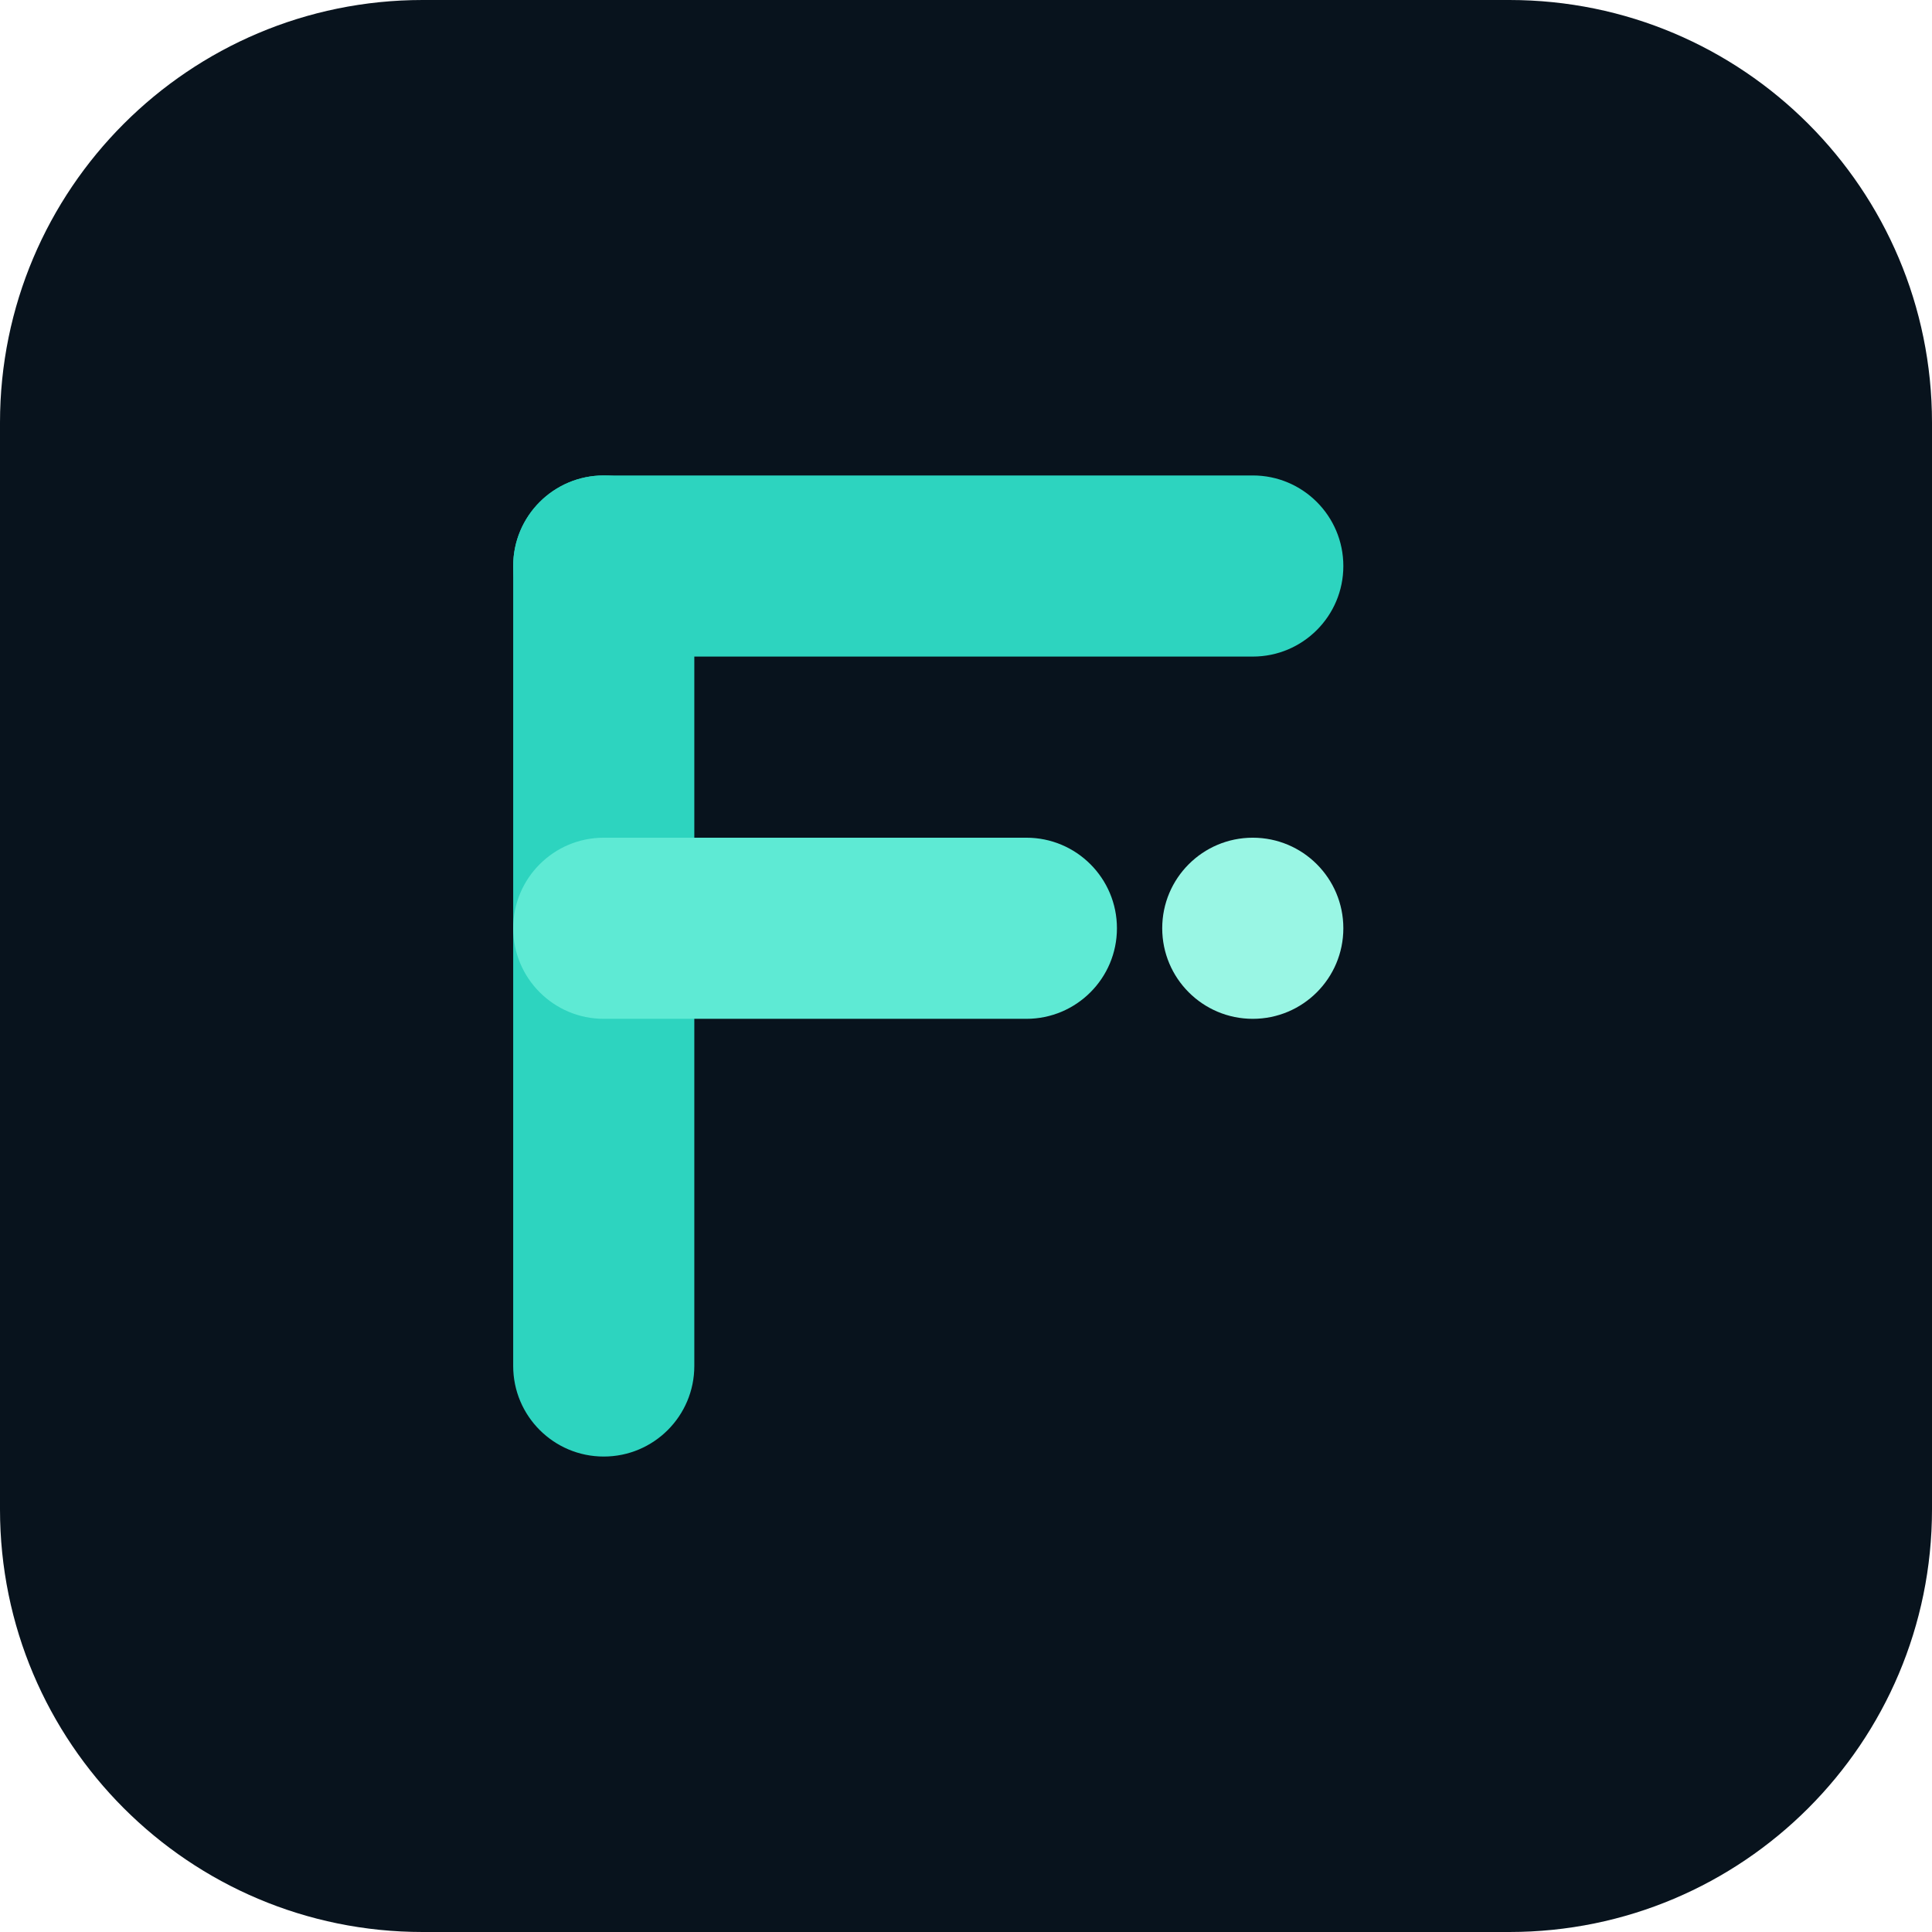
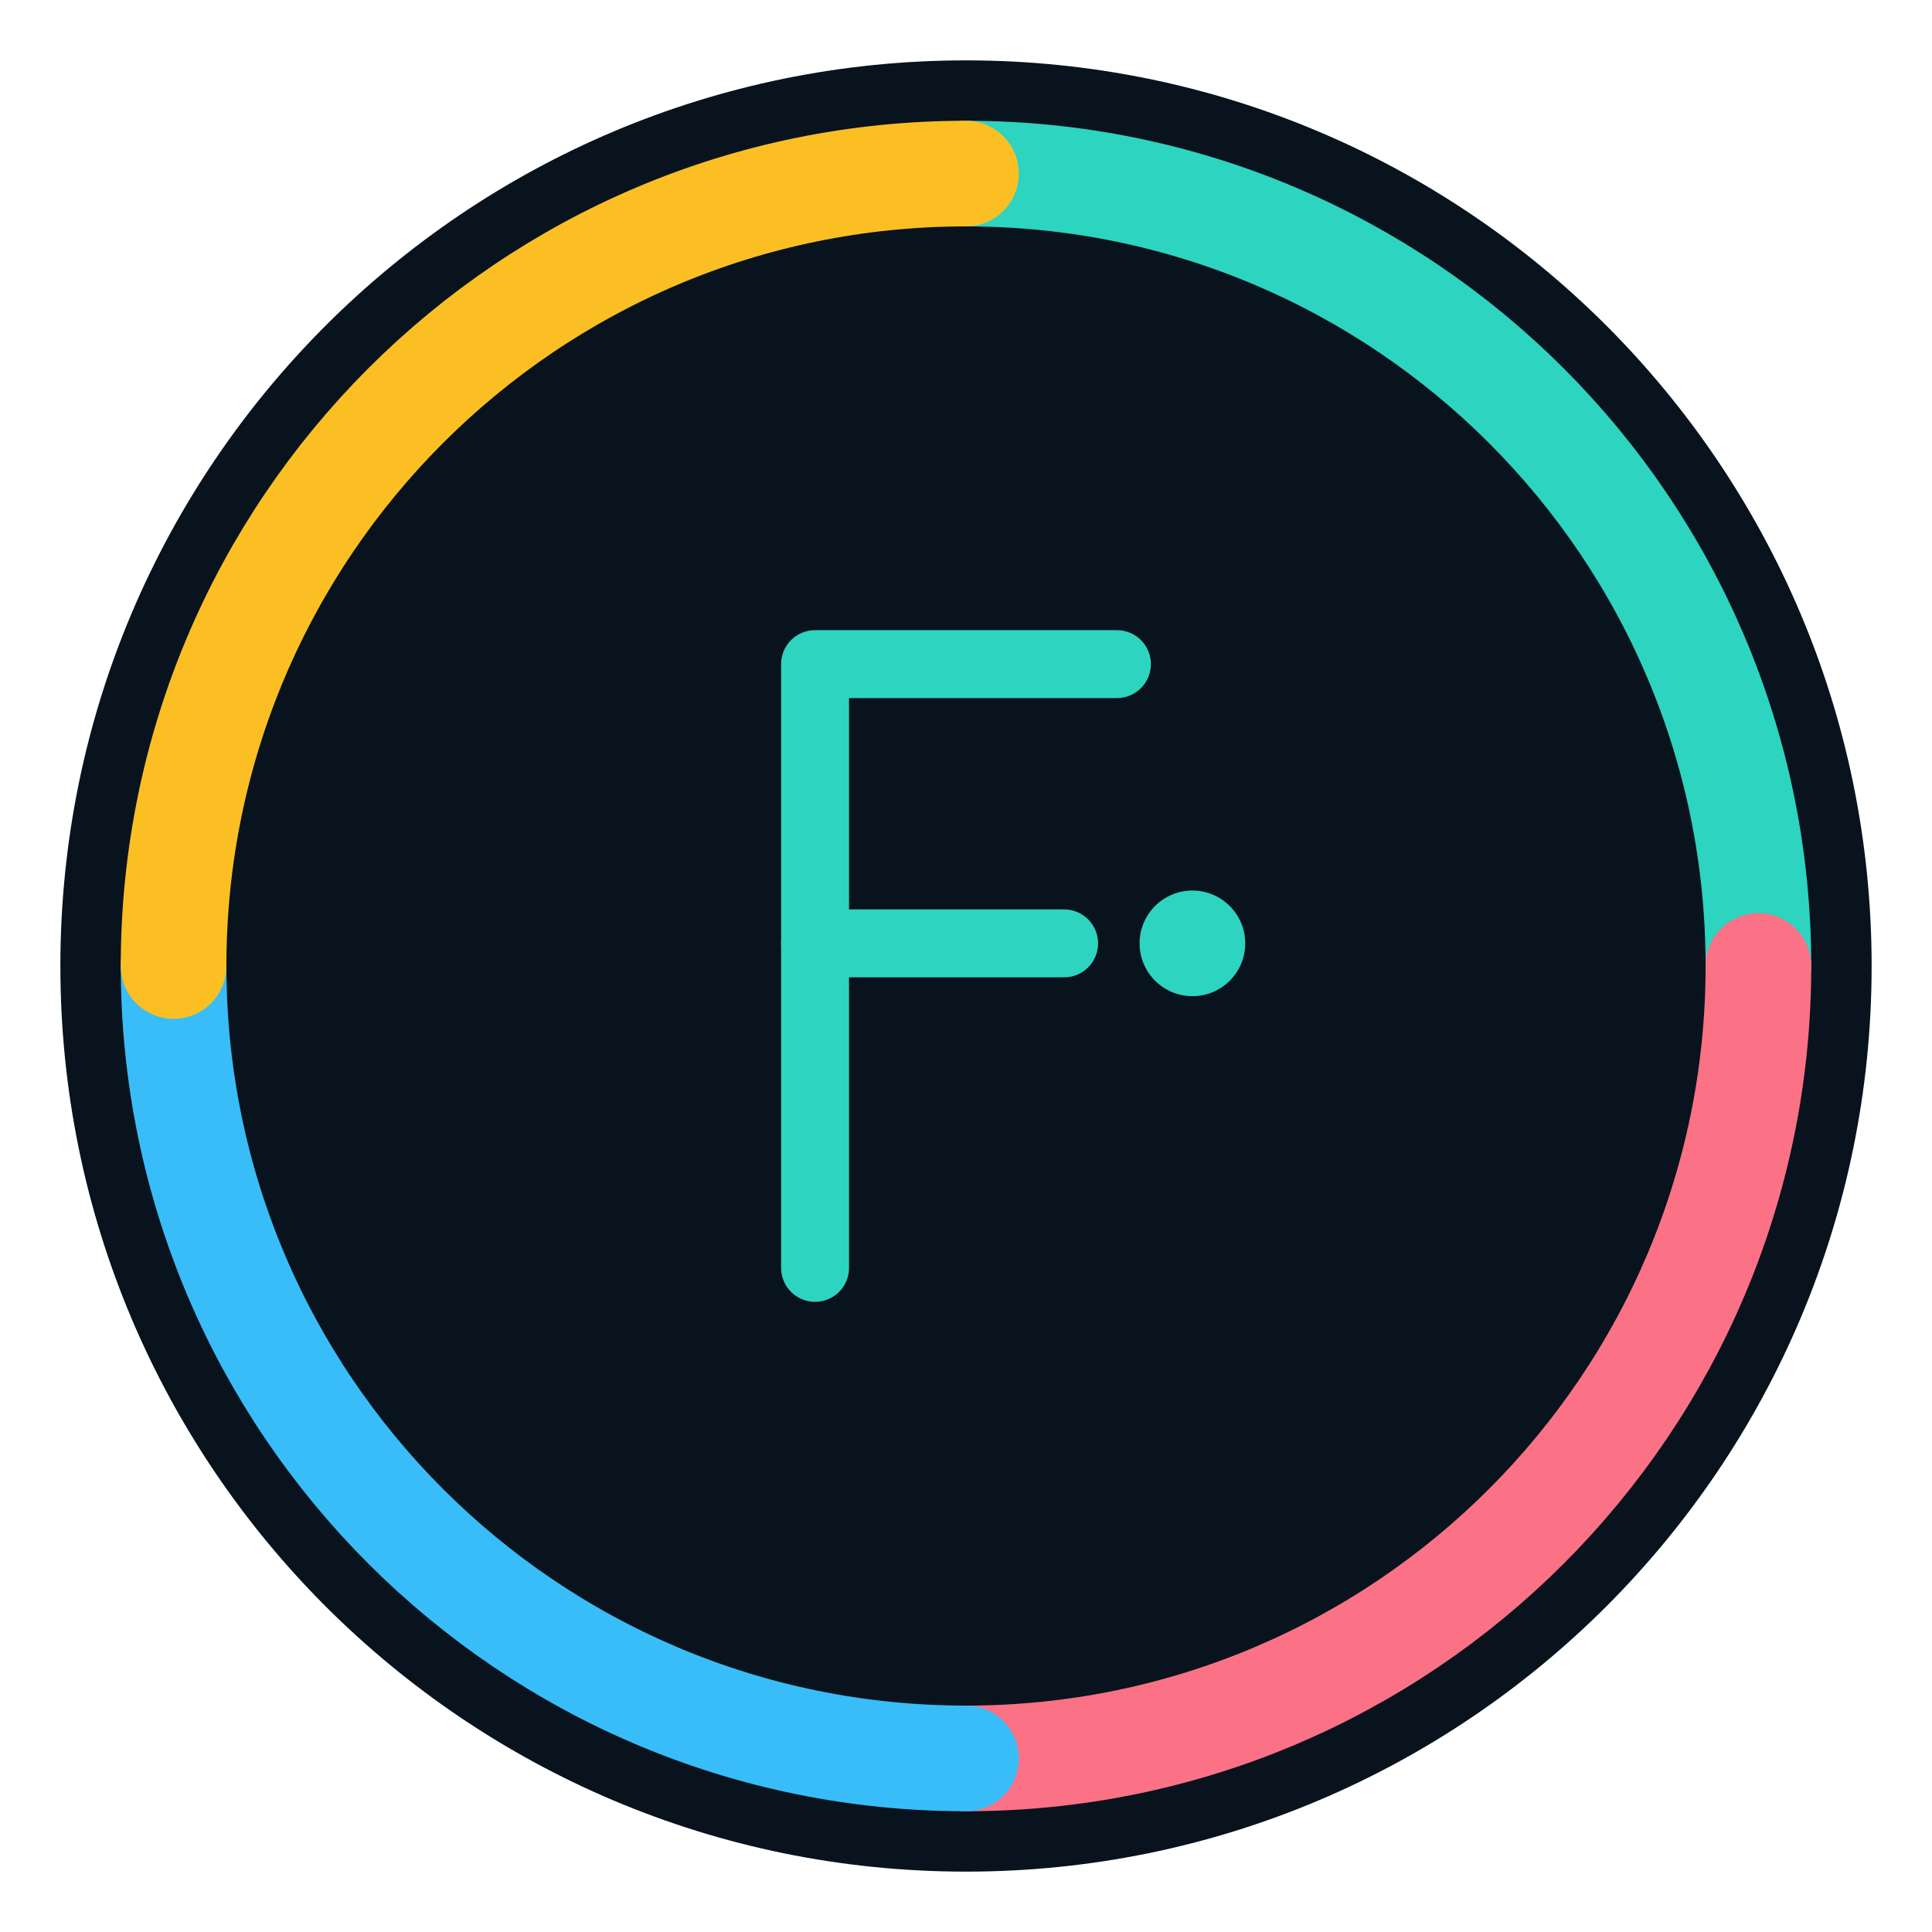
<svg xmlns="http://www.w3.org/2000/svg" viewBox="0 0 512 512" width="512" height="512">
-   <rect width="512" height="512" rx="112" fill="#08131d" />
-   <g transform="translate(136, 126)">
-     <rect x="0" y="0" width="48" height="260" rx="24" fill="#2dd4bf" />
-     <rect x="0" y="0" width="220" height="48" rx="24" fill="#2dd4bf" />
-     <rect x="0" y="96" width="160" height="48" rx="24" fill="#5eead4" />
-     <circle cx="196" cy="120" r="24" fill="#99f6e4" />
+   <circle cx="256" cy="256" r="240" fill="#08131d" />
+   <g fill="none" stroke-width="28" stroke-linecap="round">
+     <path d="M 256 46 A 210 210 0 0 1 466 256" stroke="#2dd4bf" />
+     <path d="M 466 256 A 210 210 0 0 1 256 466" stroke="#fb7185" />
+     <path d="M 256 466 A 210 210 0 0 1 46 256" stroke="#38bdf8" />
+     <path d="M 46 256 A 210 210 0 0 1 256 46" stroke="#fbbf24" />
  </g>
+   <g fill="none" stroke="#2dd4bf" stroke-width="18" stroke-linecap="round" stroke-linejoin="round">
+     <path d="M 296 176 L 216 176 L 216 336" />
+     <path d="M 216 250 L 282 250" />
+   </g>
+   <circle cx="316" cy="250" r="14" fill="#2dd4bf" />
</svg>
